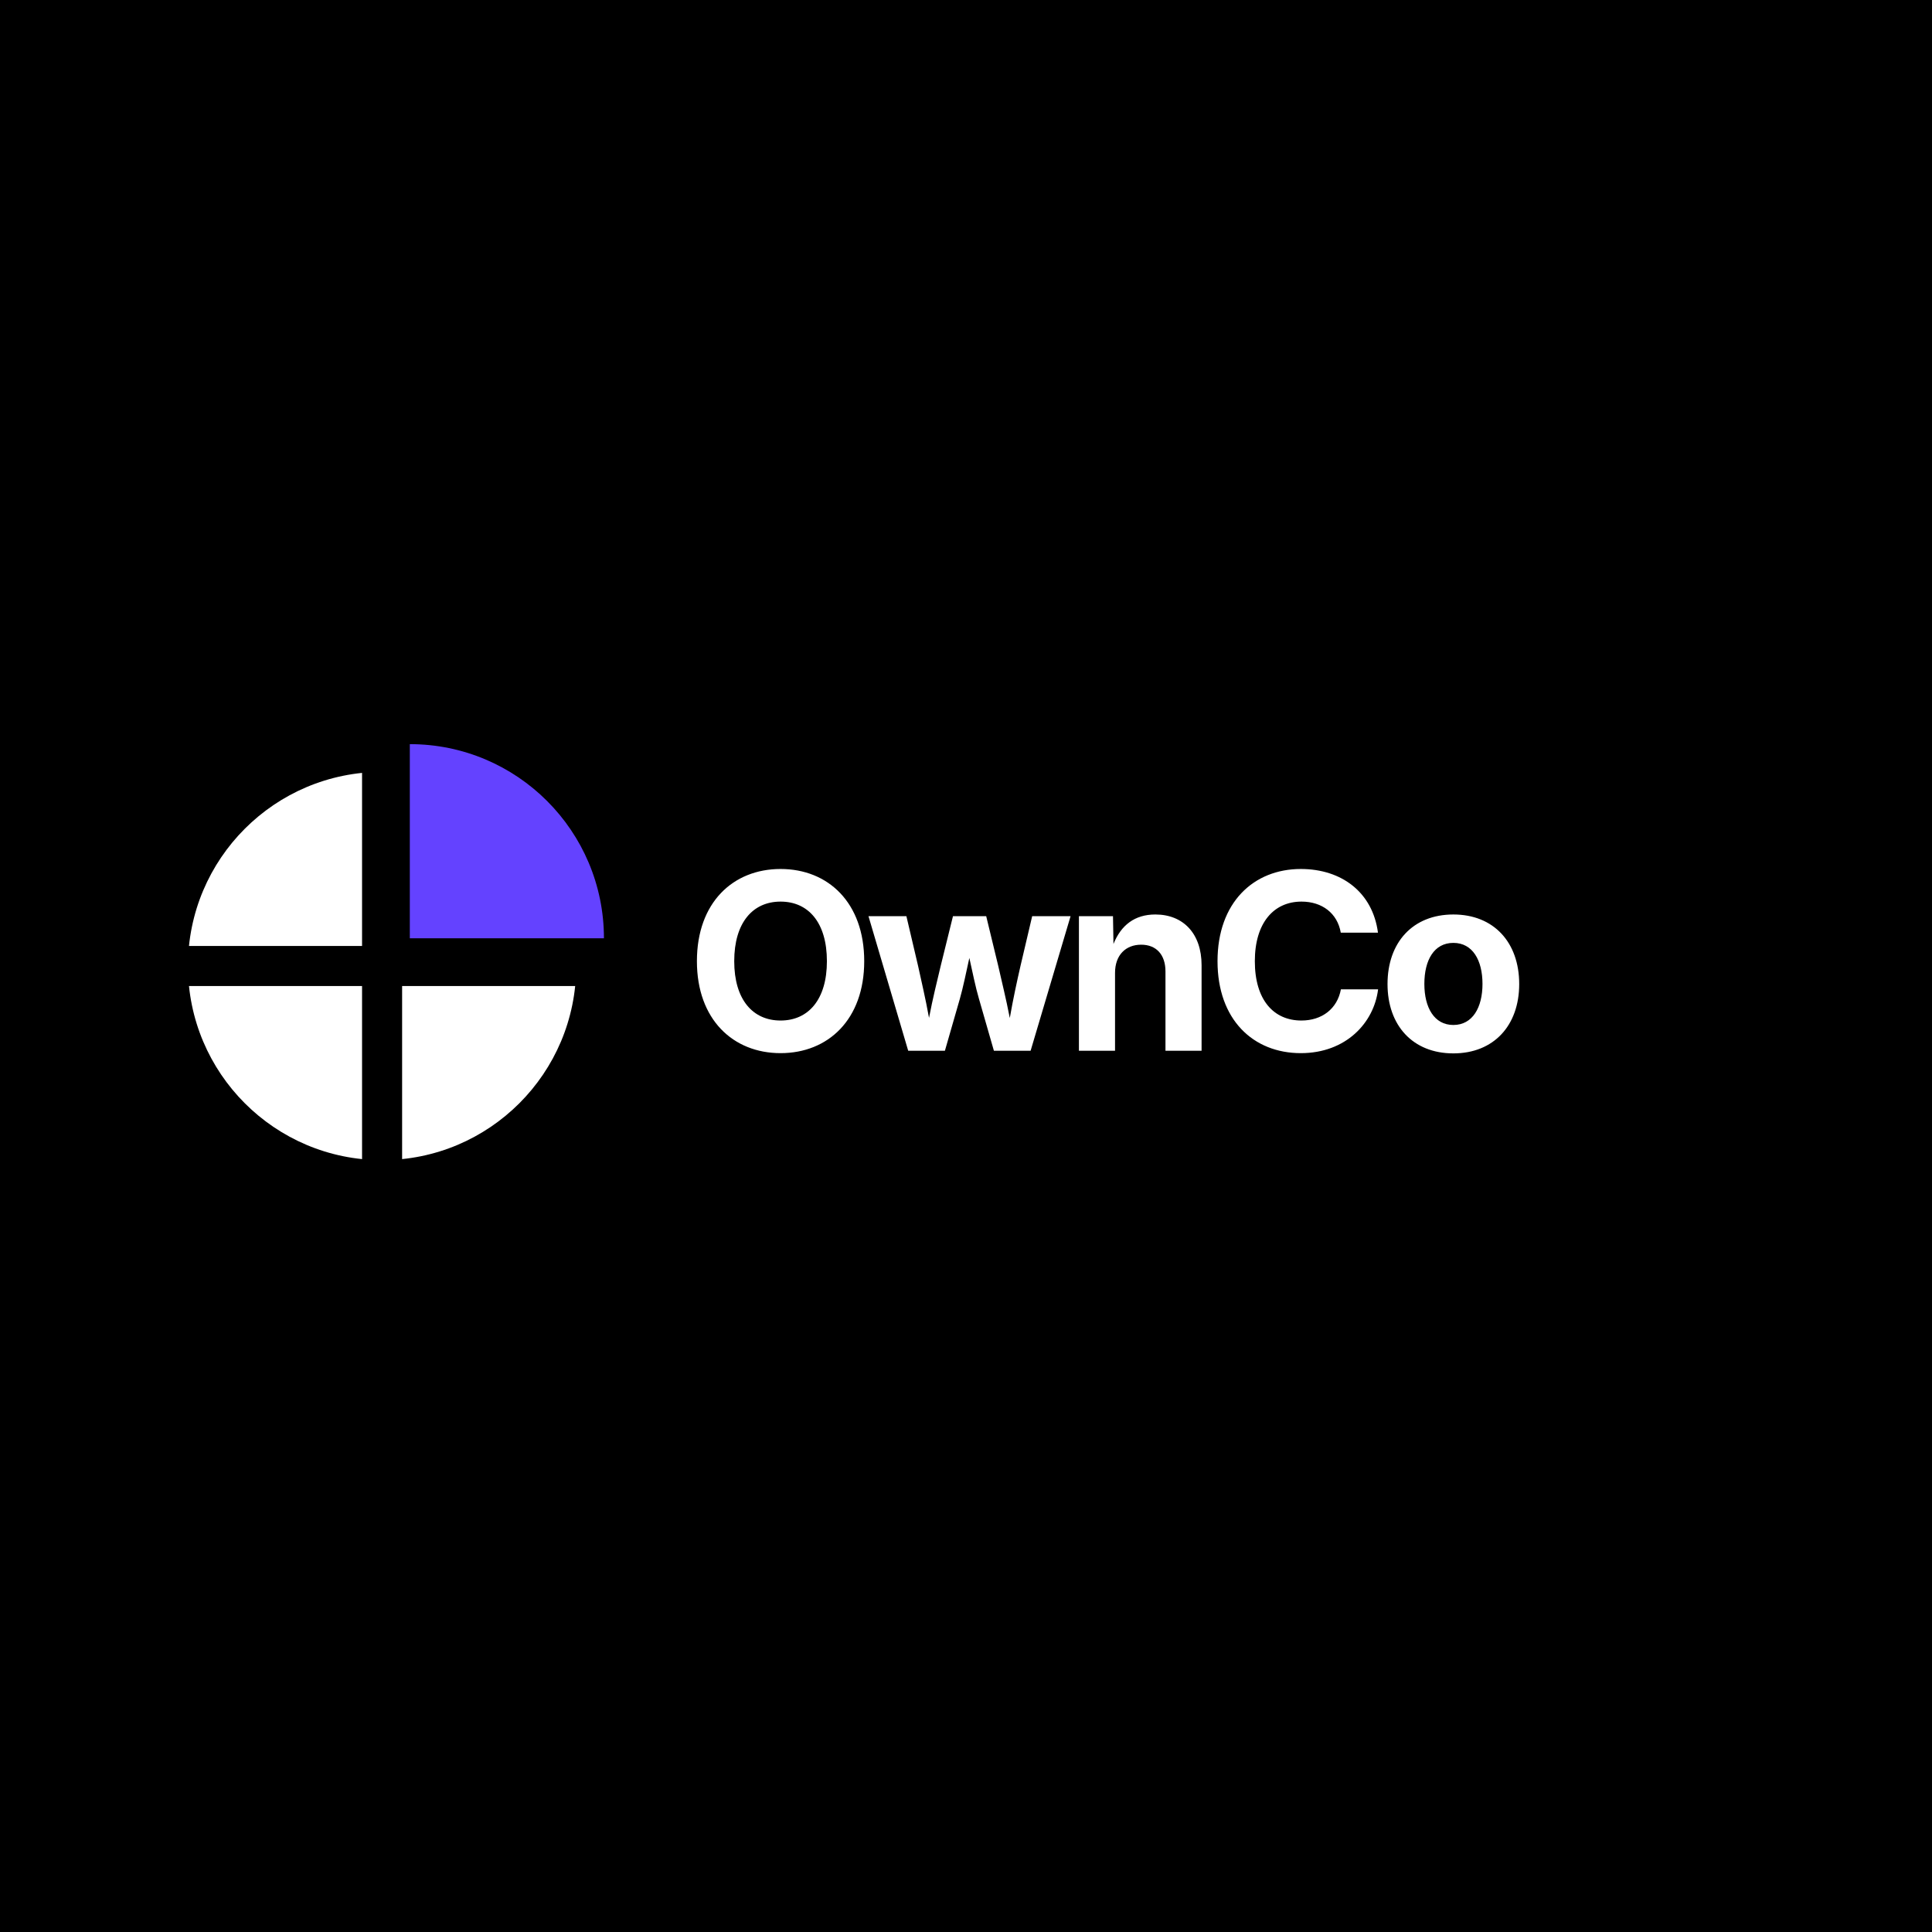
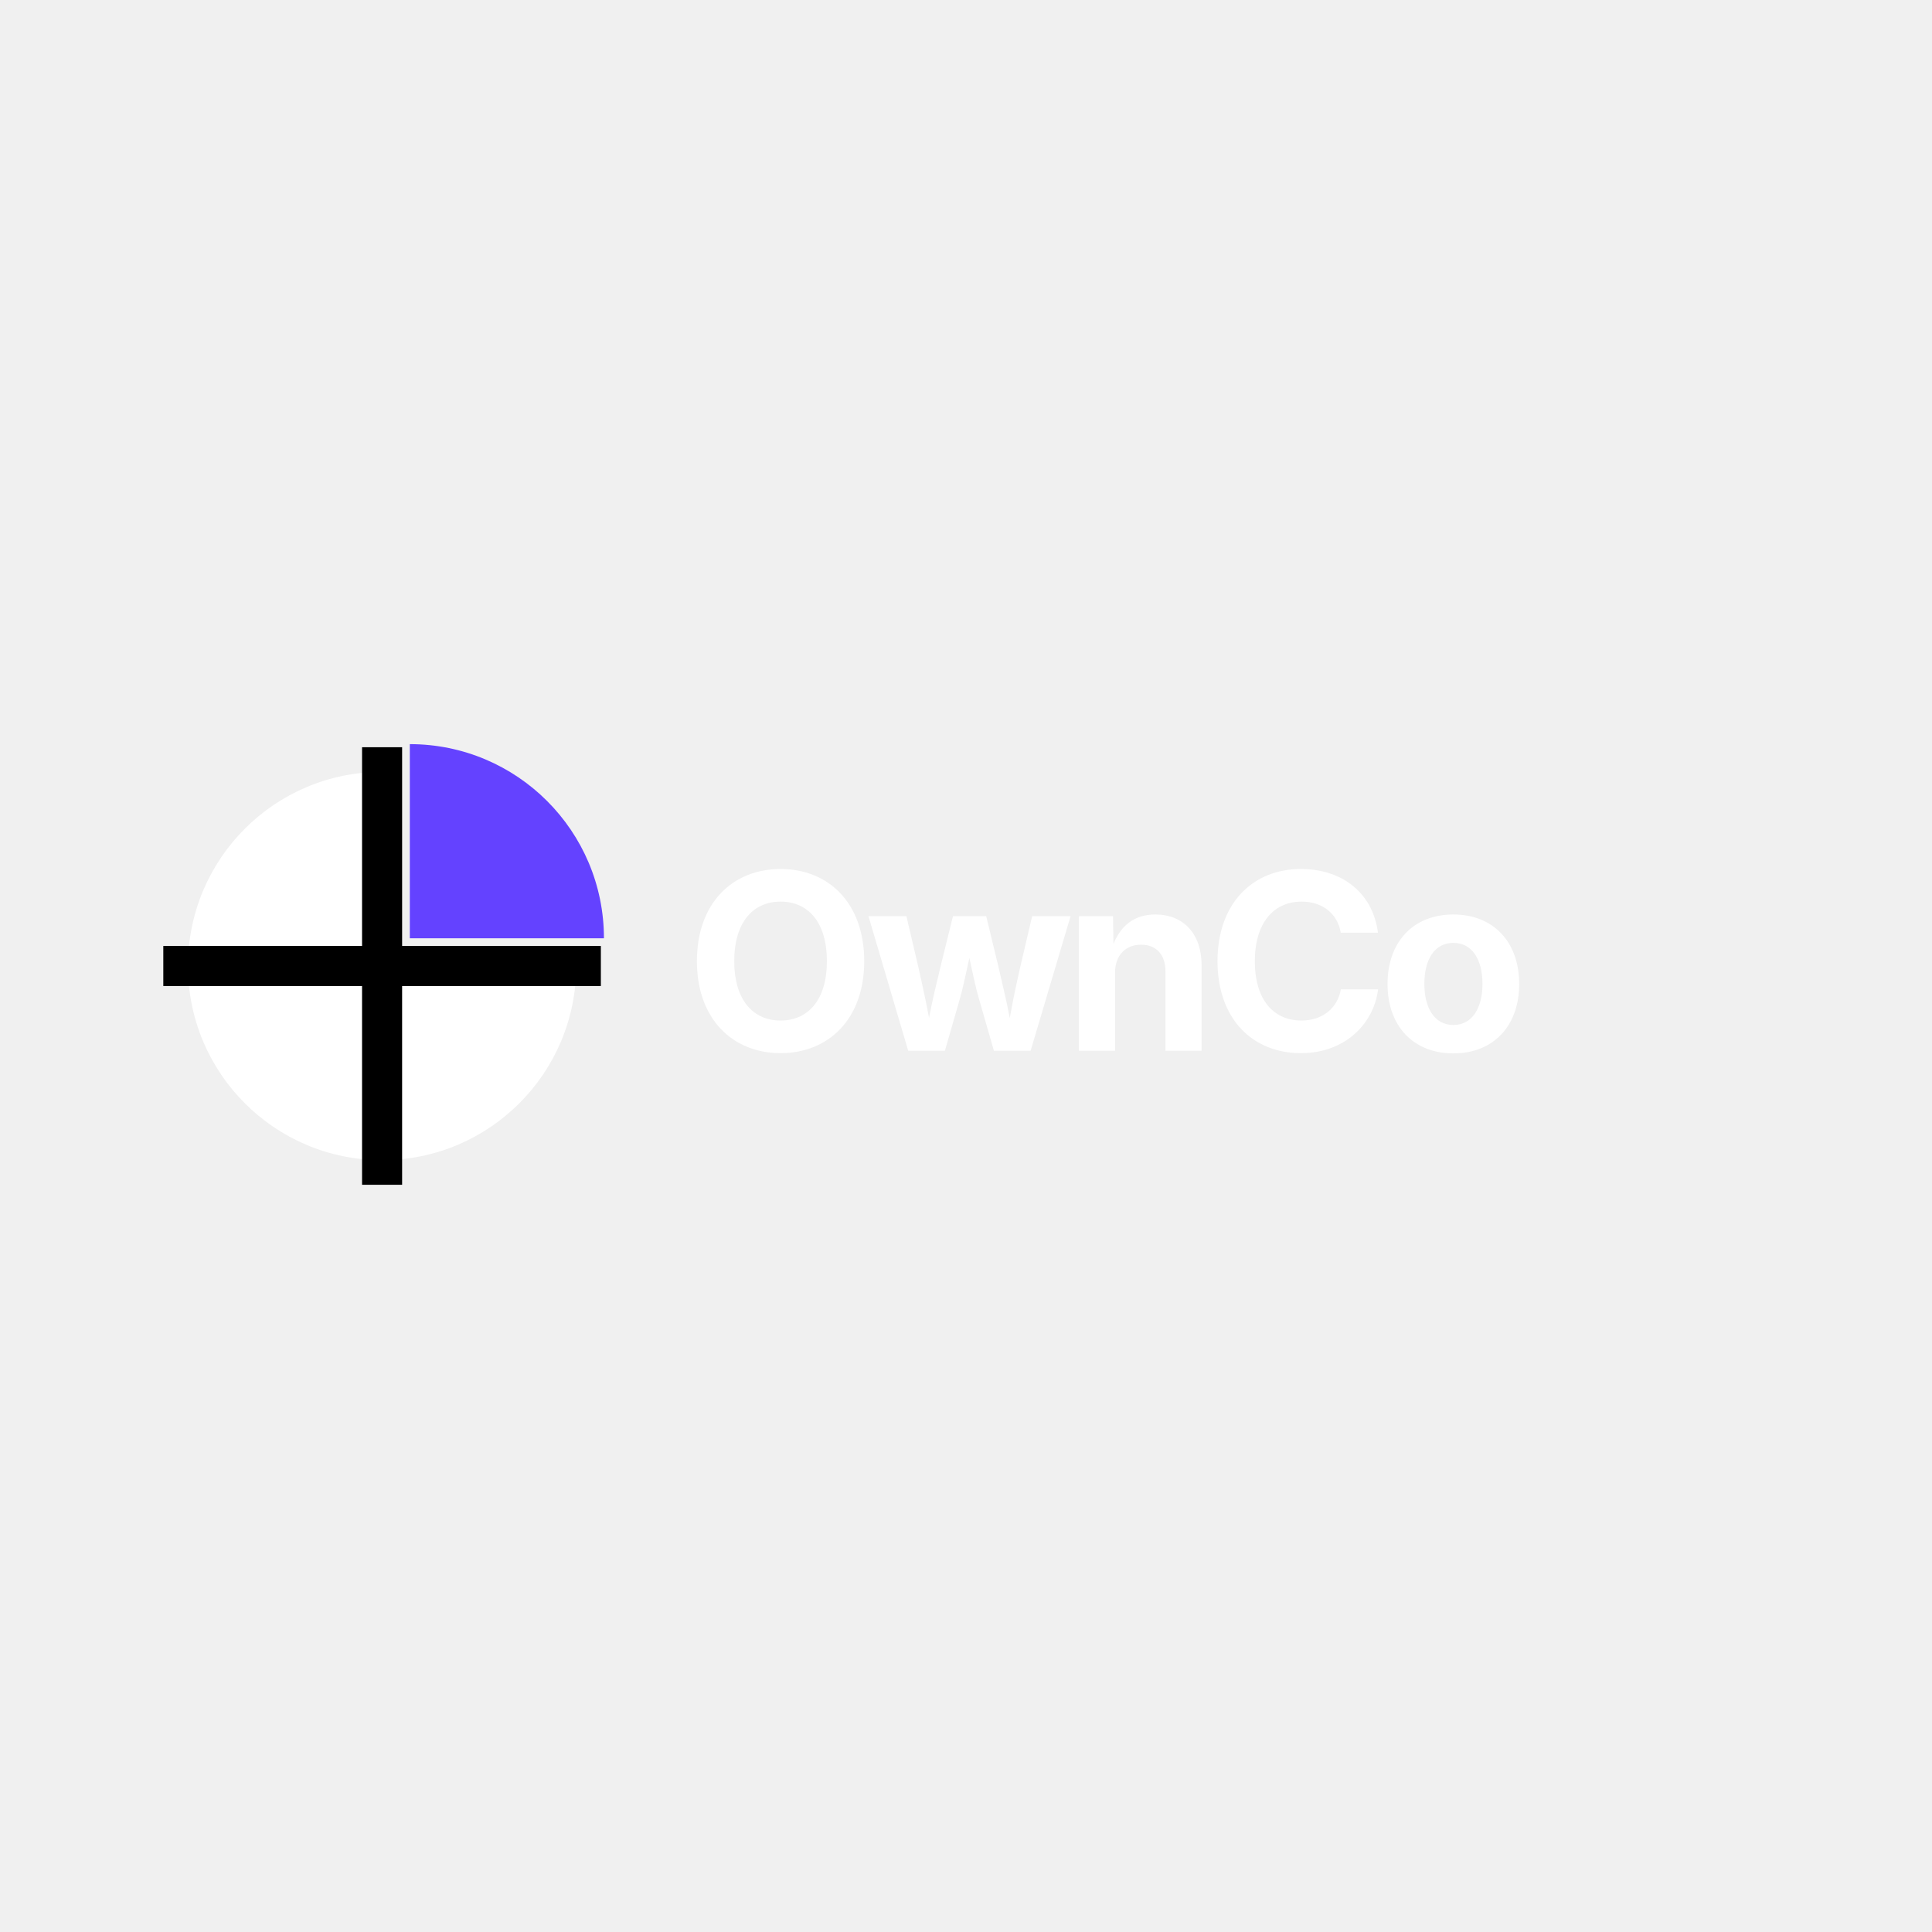
<svg xmlns="http://www.w3.org/2000/svg" width="1254" height="1254" viewBox="0 0 1254 1254" role="img" aria-labelledby="title desc">
-   <rect width="1254" height="1254" fill="#000000" />
  <g transform="translate(248 627)">
    <path d="M 0 0 L 0 -126 A 126 126 0 1 0 126 0 Z" fill="#FFFFFF" />
    <path d="M 18 -18 L 18 -144 A 126 126 0 0 1 144 -18 Z" fill="#6442FF" />
    <rect x="-142" y="-13" width="284" height="26" fill="#000000" />
    <rect x="-13" y="-142" width="26" height="284" fill="#000000" />
  </g>
  <text x="445" y="682" fill="#FFFFFF" font-family="Inter, SF Pro Display, Avenir Next, Avenir, Helvetica Neue, Arial, sans-serif" font-size="160" font-weight="700" letter-spacing="-7">OwnCo</text>
</svg>
